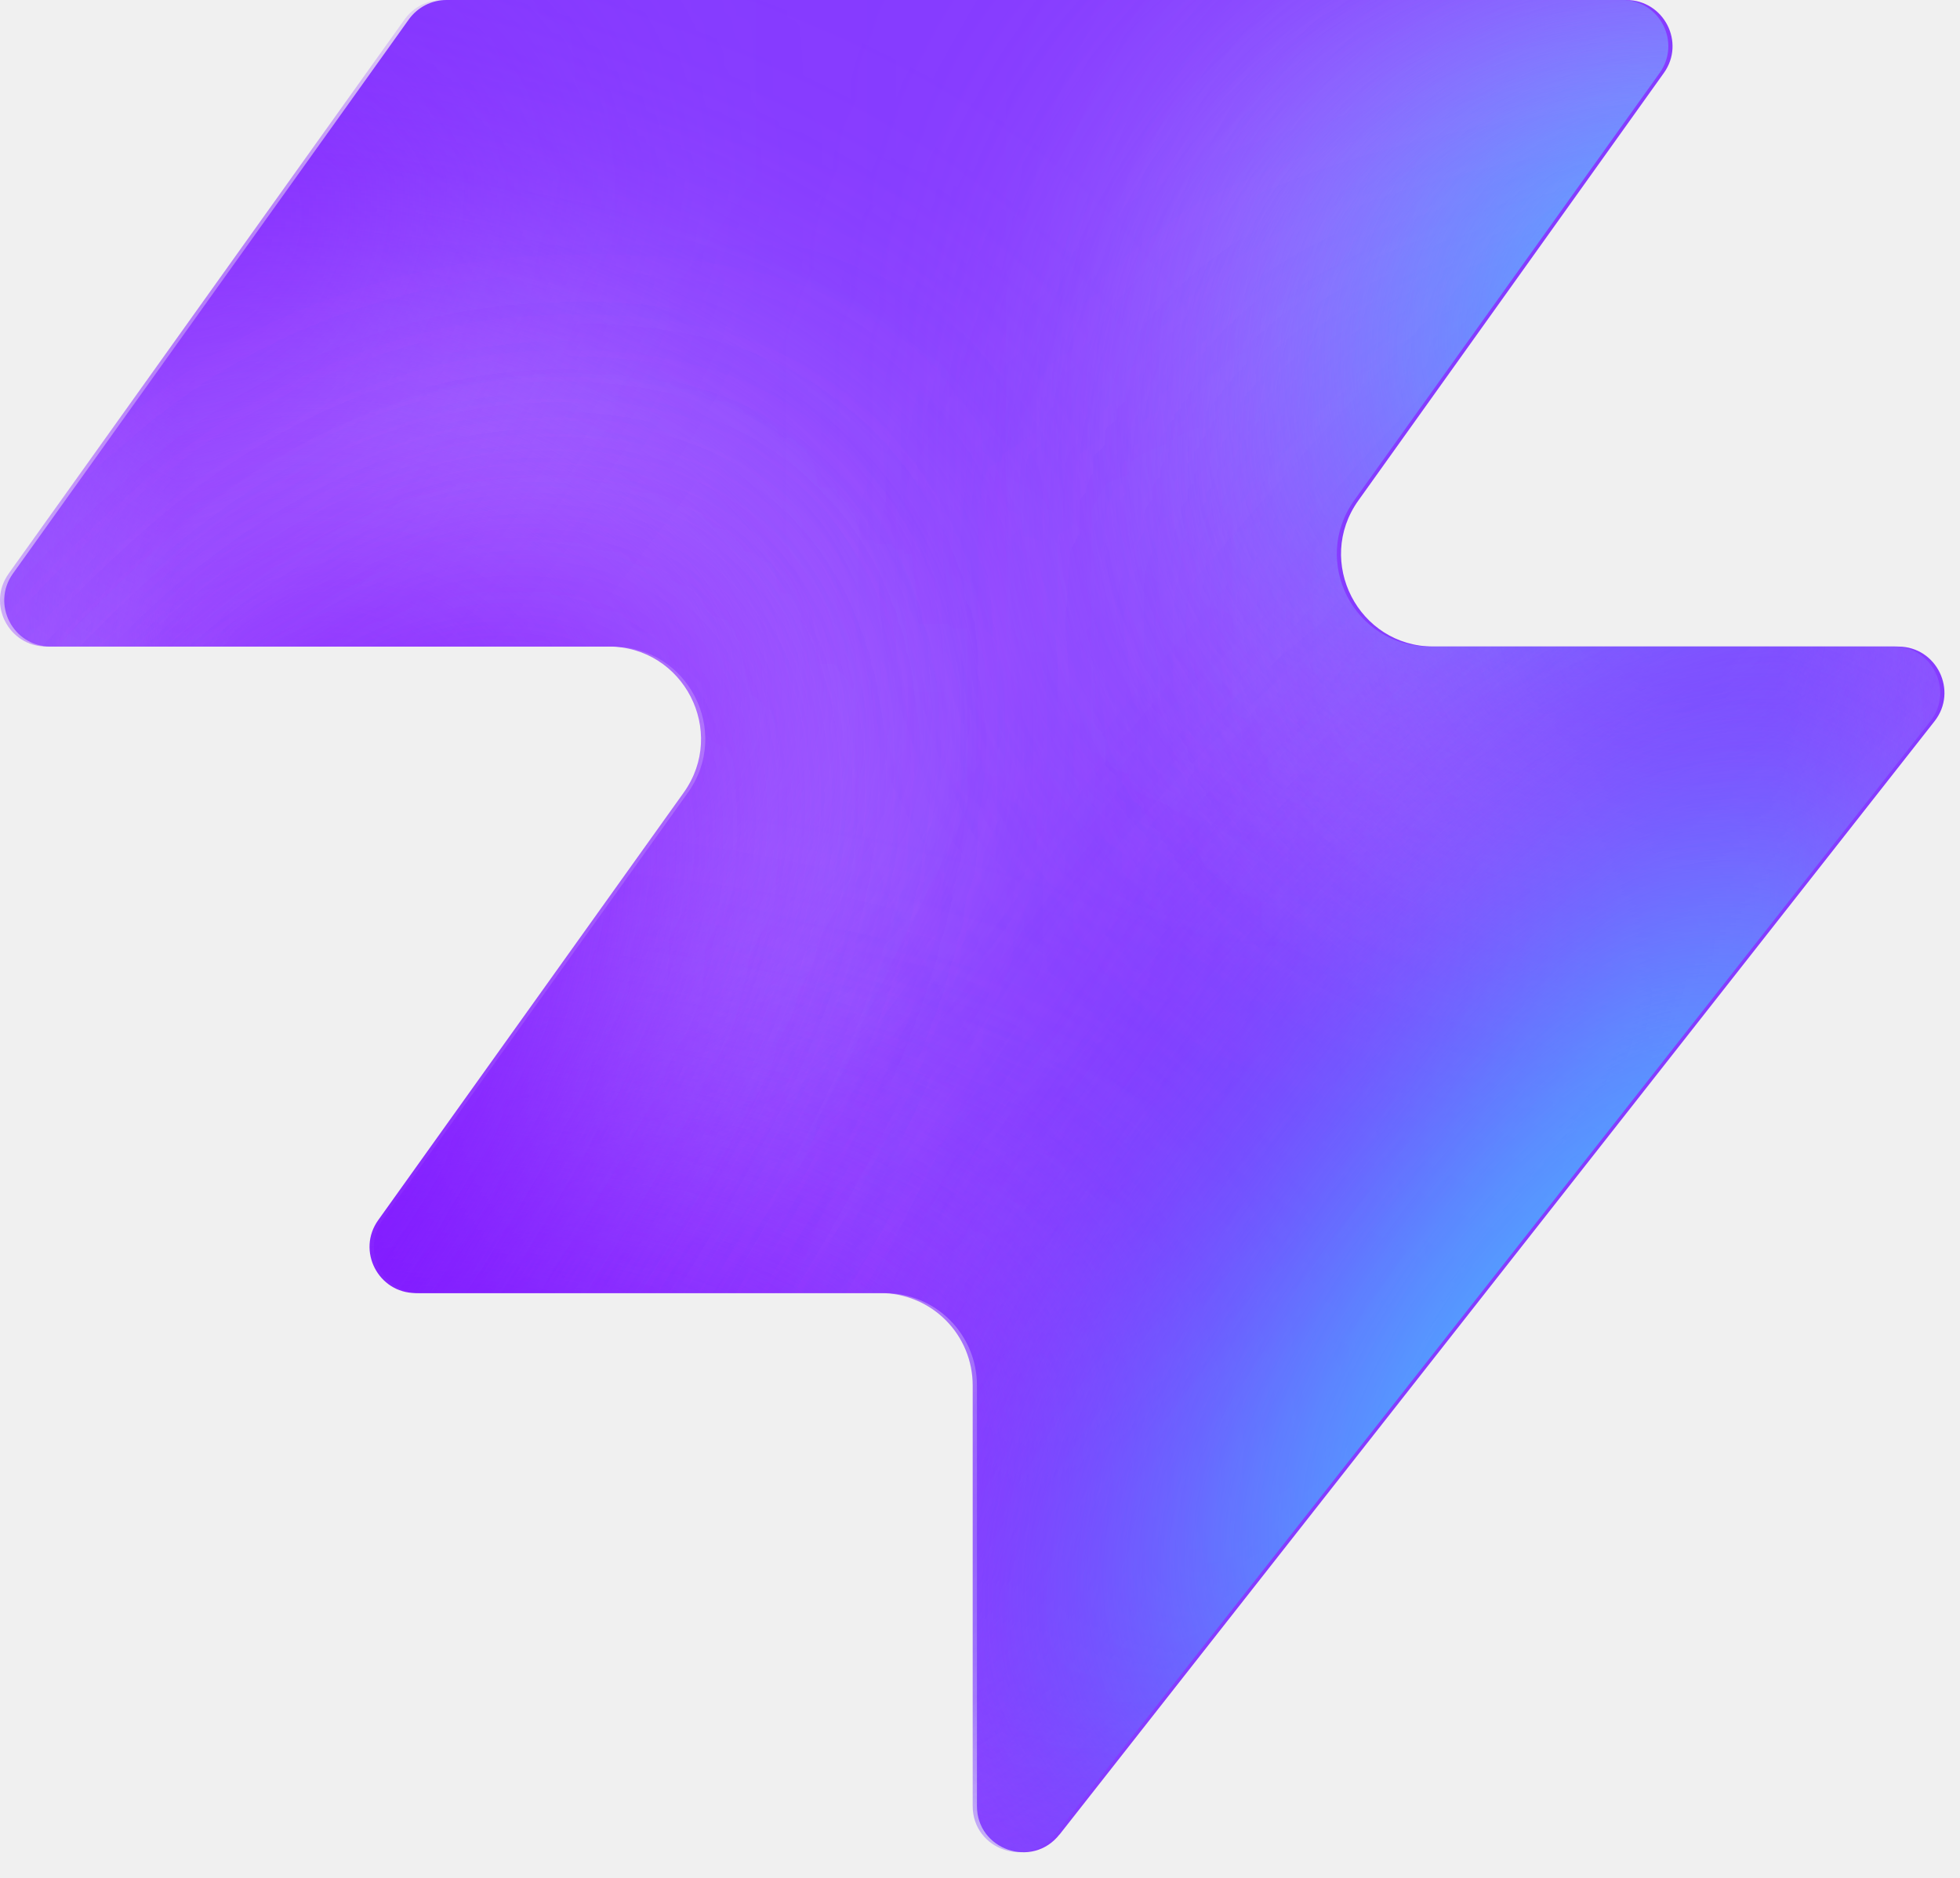
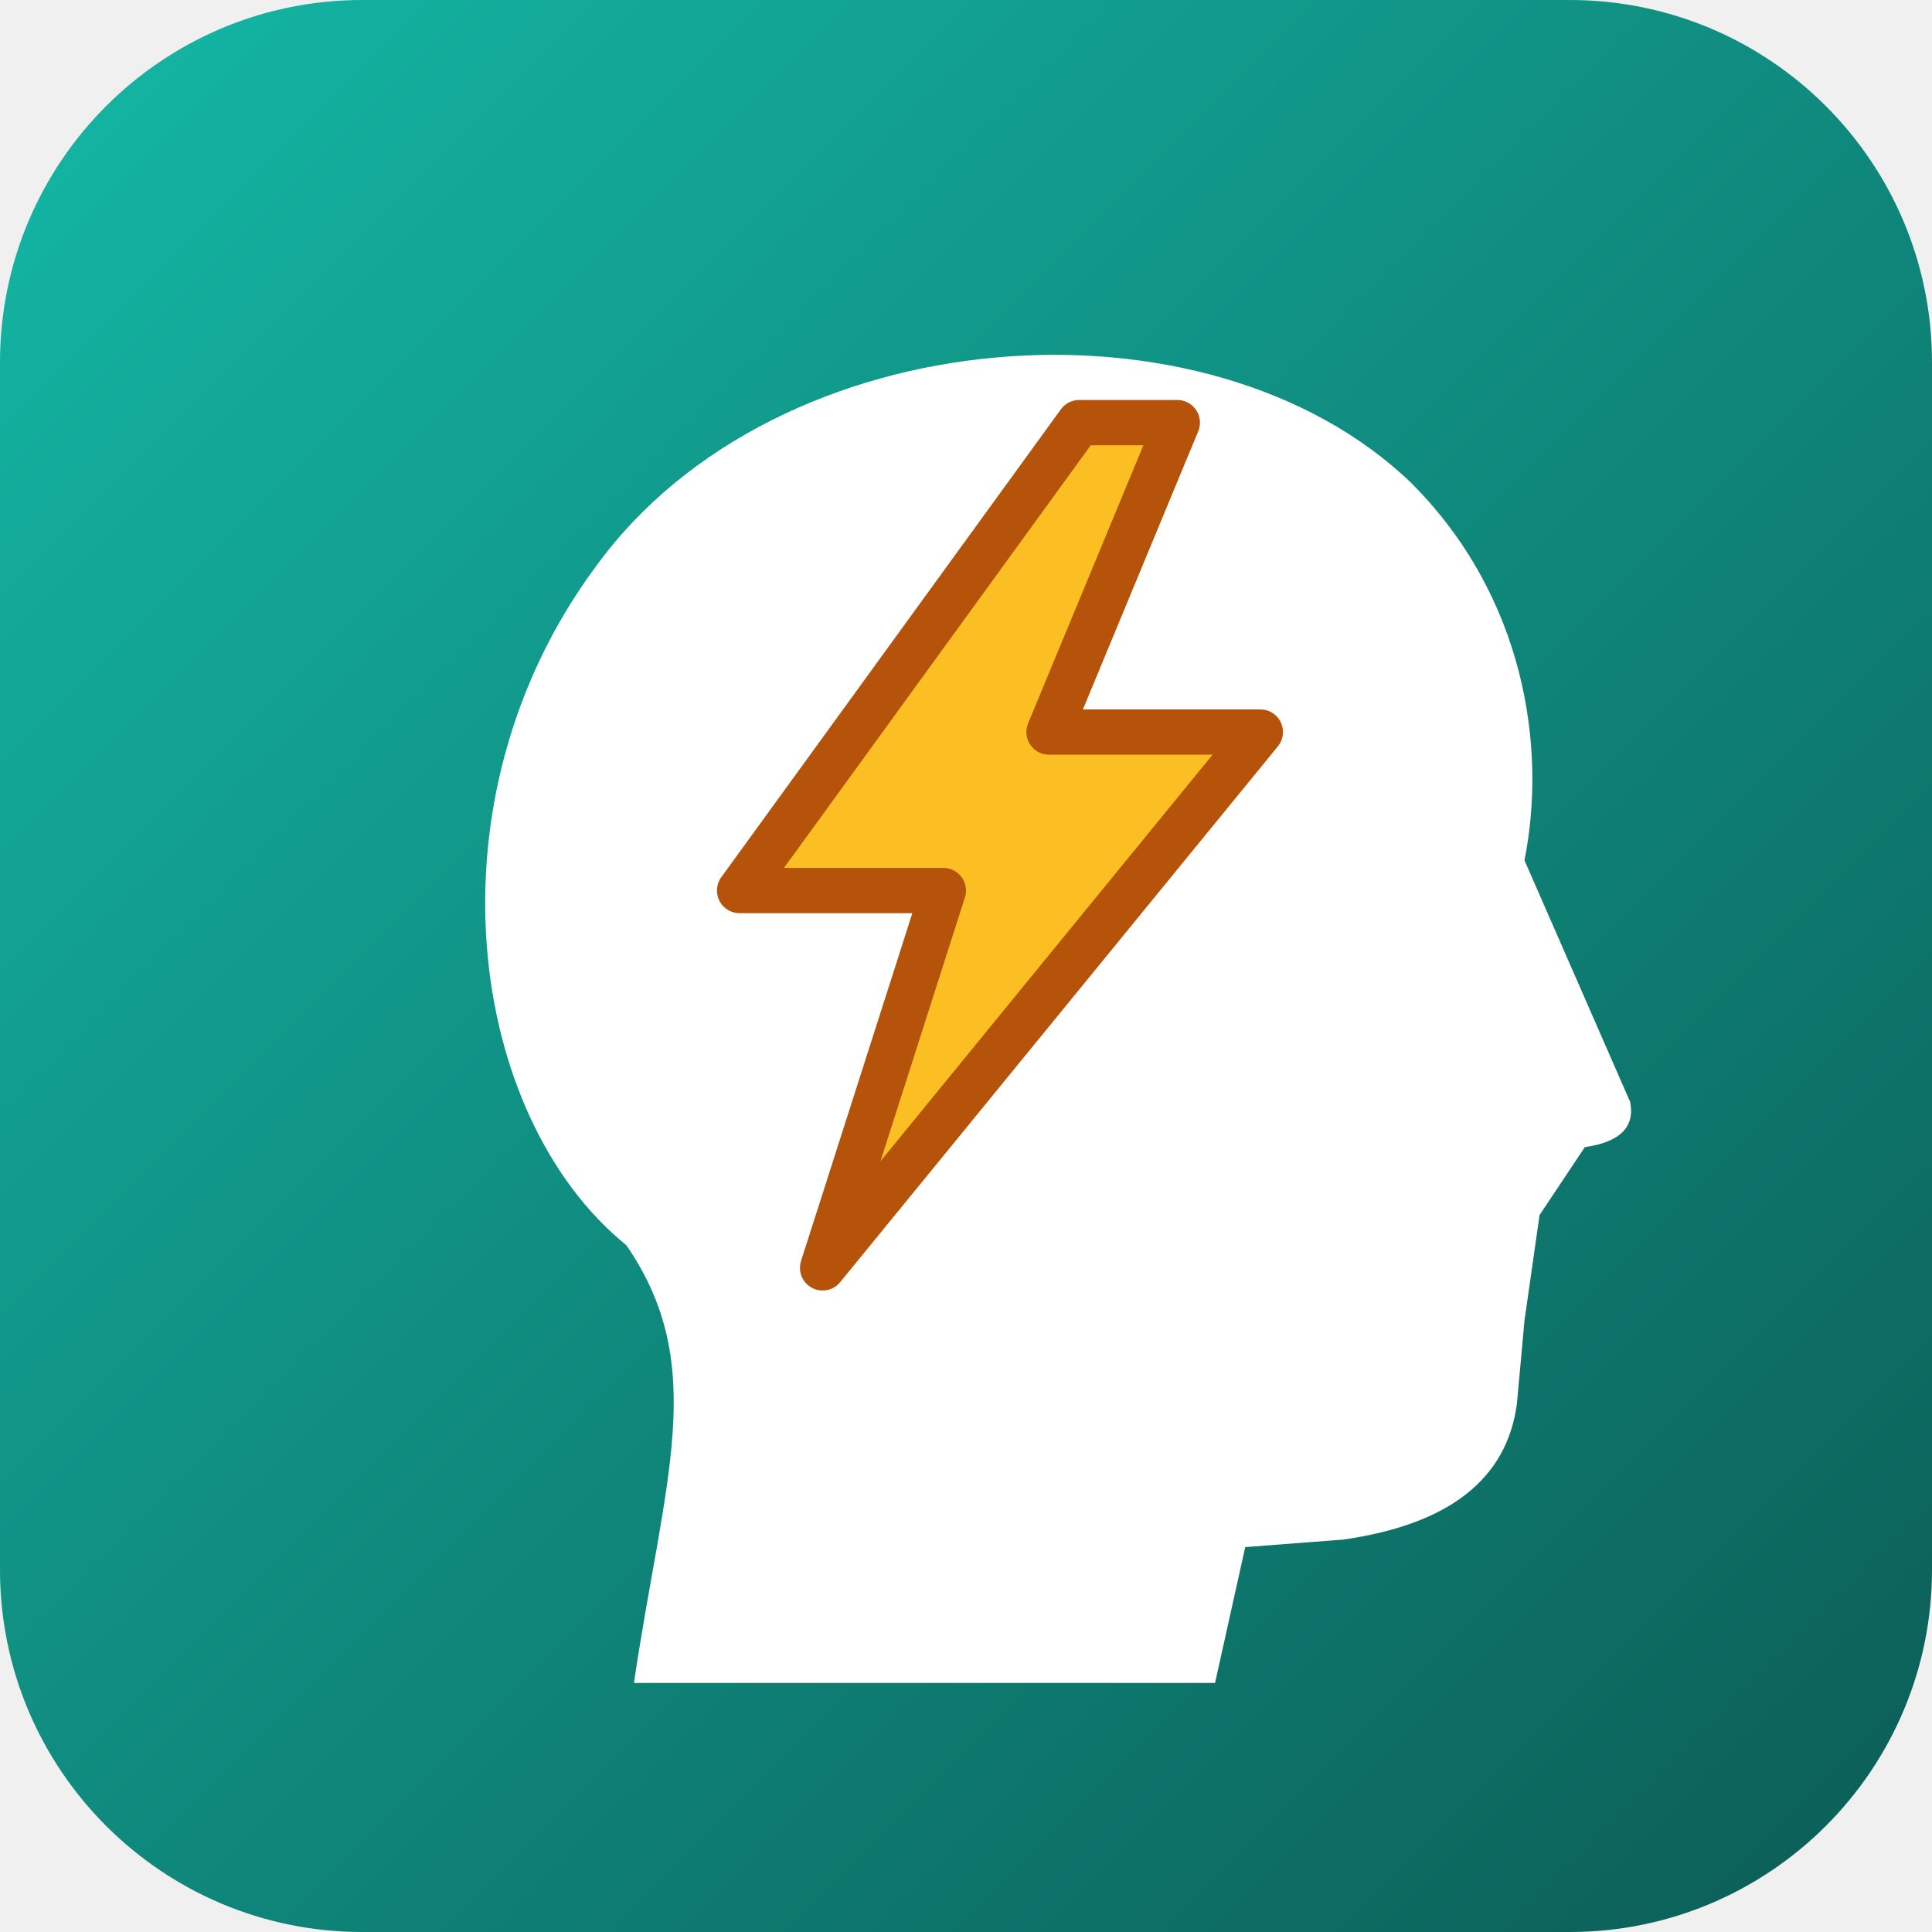
- <svg xmlns="http://www.w3.org/2000/svg" width="48" height="46" fill="none" viewBox="0 0 48 46">
-   <path fill="#863bff" d="M25.946 44.938c-.664.845-2.021.375-2.021-.698V33.937a2.26 2.26 0 0 0-2.262-2.262H10.287c-.92 0-1.456-1.04-.92-1.788l7.48-10.471c1.07-1.497 0-3.578-1.842-3.578H1.237c-.92 0-1.456-1.04-.92-1.788L10.013.474c.214-.297.556-.474.92-.474h28.894c.92 0 1.456 1.04.92 1.788l-7.48 10.471c-1.07 1.498 0 3.579 1.842 3.579h11.377c.943 0 1.473 1.088.89 1.83L25.947 44.94z" style="fill:#863bff;fill:color(display-p3 .525 .23 1);fill-opacity:1" />
-   <mask id="a" width="48" height="46" x="0" y="0" maskUnits="userSpaceOnUse" style="mask-type:alpha">
-     <path fill="#000" d="M25.842 44.938c-.664.844-2.021.375-2.021-.698V33.937a2.26 2.26 0 0 0-2.262-2.262H10.183c-.92 0-1.456-1.04-.92-1.788l7.48-10.471c1.07-1.498 0-3.579-1.842-3.579H1.133c-.92 0-1.456-1.04-.92-1.787L9.91.473c.214-.297.556-.474.92-.474h28.894c.92 0 1.456 1.04.92 1.788l-7.48 10.471c-1.07 1.498 0 3.578 1.842 3.578h11.377c.943 0 1.473 1.088.89 1.832L25.843 44.94z" style="fill:#000;fill-opacity:1" />
-   </mask>
-   <g mask="url(#a)">
-     <g filter="url(#b)">
-       <ellipse cx="5.508" cy="14.704" fill="#ede6ff" rx="5.508" ry="14.704" style="fill:#ede6ff;fill:color(display-p3 .927 .903 1);fill-opacity:1" transform="matrix(.00324 1 1 -.00324 -4.47 31.516)" />
-     </g>
-     <g filter="url(#c)">
-       <ellipse cx="10.399" cy="29.851" fill="#ede6ff" rx="10.399" ry="29.851" style="fill:#ede6ff;fill:color(display-p3 .927 .903 1);fill-opacity:1" transform="matrix(.00324 1 1 -.00324 -39.328 7.883)" />
-     </g>
-     <g filter="url(#d)">
-       <ellipse cx="5.508" cy="30.487" fill="#7e14ff" rx="5.508" ry="30.487" style="fill:#7e14ff;fill:color(display-p3 .492 .077 1);fill-opacity:1" transform="rotate(89.814 -25.913 -14.639)scale(1 -1)" />
-     </g>
-     <g filter="url(#e)">
-       <ellipse cx="5.508" cy="30.599" fill="#7e14ff" rx="5.508" ry="30.599" style="fill:#7e14ff;fill:color(display-p3 .492 .077 1);fill-opacity:1" transform="rotate(89.814 -32.644 -3.334)scale(1 -1)" />
-     </g>
-     <g filter="url(#f)">
-       <ellipse cx="5.508" cy="30.599" fill="#7e14ff" rx="5.508" ry="30.599" style="fill:#7e14ff;fill:color(display-p3 .492 .077 1);fill-opacity:1" transform="matrix(.00324 1 1 -.00324 -34.34 30.47)" />
-     </g>
-     <g filter="url(#g)">
-       <ellipse cx="14.072" cy="22.078" fill="#ede6ff" rx="14.072" ry="22.078" style="fill:#ede6ff;fill:color(display-p3 .927 .903 1);fill-opacity:1" transform="rotate(93.35 24.506 48.493)scale(-1 1)" />
-     </g>
-     <g filter="url(#h)">
-       <ellipse cx="3.47" cy="21.501" fill="#7e14ff" rx="3.47" ry="21.501" style="fill:#7e14ff;fill:color(display-p3 .492 .077 1);fill-opacity:1" transform="rotate(89.009 28.708 47.59)scale(-1 1)" />
-     </g>
-     <g filter="url(#i)">
-       <ellipse cx="3.47" cy="21.501" fill="#7e14ff" rx="3.47" ry="21.501" style="fill:#7e14ff;fill:color(display-p3 .492 .077 1);fill-opacity:1" transform="rotate(89.009 28.708 47.59)scale(-1 1)" />
-     </g>
-     <g filter="url(#j)">
-       <ellipse cx=".387" cy="8.972" fill="#7e14ff" rx="4.407" ry="29.108" style="fill:#7e14ff;fill:color(display-p3 .492 .077 1);fill-opacity:1" transform="rotate(39.51 .387 8.972)" />
-     </g>
-     <g filter="url(#k)">
-       <ellipse cx="47.523" cy="-6.092" fill="#7e14ff" rx="4.407" ry="29.108" style="fill:#7e14ff;fill:color(display-p3 .492 .077 1);fill-opacity:1" transform="rotate(37.892 47.523 -6.092)" />
-     </g>
-     <g filter="url(#l)">
-       <ellipse cx="41.412" cy="6.333" fill="#47bfff" rx="5.971" ry="9.665" style="fill:#47bfff;fill:color(display-p3 .28 .748 1);fill-opacity:1" transform="rotate(37.892 41.412 6.333)" />
-     </g>
-     <g filter="url(#m)">
-       <ellipse cx="-1.879" cy="38.332" fill="#7e14ff" rx="4.407" ry="29.108" style="fill:#7e14ff;fill:color(display-p3 .492 .077 1);fill-opacity:1" transform="rotate(37.892 -1.88 38.332)" />
-     </g>
-     <g filter="url(#n)">
-       <ellipse cx="-1.879" cy="38.332" fill="#7e14ff" rx="4.407" ry="29.108" style="fill:#7e14ff;fill:color(display-p3 .492 .077 1);fill-opacity:1" transform="rotate(37.892 -1.88 38.332)" />
-     </g>
-     <g filter="url(#o)">
-       <ellipse cx="35.651" cy="29.907" fill="#7e14ff" rx="4.407" ry="29.108" style="fill:#7e14ff;fill:color(display-p3 .492 .077 1);fill-opacity:1" transform="rotate(37.892 35.651 29.907)" />
-     </g>
-     <g filter="url(#p)">
-       <ellipse cx="38.418" cy="32.4" fill="#47bfff" rx="5.971" ry="15.297" style="fill:#47bfff;fill:color(display-p3 .28 .748 1);fill-opacity:1" transform="rotate(37.892 38.418 32.4)" />
-     </g>
-   </g>
+ <svg xmlns="http://www.w3.org/2000/svg" viewBox="0 0 512 512" width="512" height="512">
  <defs>
-     <filter id="b" width="60.045" height="41.654" x="-19.77" y="16.149" color-interpolation-filters="sRGB" filterUnits="userSpaceOnUse">
-       <feFlood flood-opacity="0" result="BackgroundImageFix" />
-       <feBlend in="SourceGraphic" in2="BackgroundImageFix" result="shape" />
-       <feGaussianBlur result="effect1_foregroundBlur_2002_17158" stdDeviation="7.659" />
-     </filter>
-     <filter id="c" width="90.34" height="51.437" x="-54.613" y="-7.533" color-interpolation-filters="sRGB" filterUnits="userSpaceOnUse">
-       <feFlood flood-opacity="0" result="BackgroundImageFix" />
-       <feBlend in="SourceGraphic" in2="BackgroundImageFix" result="shape" />
-       <feGaussianBlur result="effect1_foregroundBlur_2002_17158" stdDeviation="7.659" />
-     </filter>
-     <filter id="d" width="79.355" height="29.4" x="-49.64" y="2.03" color-interpolation-filters="sRGB" filterUnits="userSpaceOnUse">
-       <feFlood flood-opacity="0" result="BackgroundImageFix" />
-       <feBlend in="SourceGraphic" in2="BackgroundImageFix" result="shape" />
-       <feGaussianBlur result="effect1_foregroundBlur_2002_17158" stdDeviation="4.596" />
-     </filter>
-     <filter id="e" width="79.579" height="29.4" x="-45.045" y="20.029" color-interpolation-filters="sRGB" filterUnits="userSpaceOnUse">
-       <feFlood flood-opacity="0" result="BackgroundImageFix" />
-       <feBlend in="SourceGraphic" in2="BackgroundImageFix" result="shape" />
-       <feGaussianBlur result="effect1_foregroundBlur_2002_17158" stdDeviation="4.596" />
-     </filter>
-     <filter id="f" width="79.579" height="29.4" x="-43.513" y="21.178" color-interpolation-filters="sRGB" filterUnits="userSpaceOnUse">
-       <feFlood flood-opacity="0" result="BackgroundImageFix" />
-       <feBlend in="SourceGraphic" in2="BackgroundImageFix" result="shape" />
-       <feGaussianBlur result="effect1_foregroundBlur_2002_17158" stdDeviation="4.596" />
-     </filter>
-     <filter id="g" width="74.749" height="58.852" x="15.756" y="-17.901" color-interpolation-filters="sRGB" filterUnits="userSpaceOnUse">
-       <feFlood flood-opacity="0" result="BackgroundImageFix" />
-       <feBlend in="SourceGraphic" in2="BackgroundImageFix" result="shape" />
-       <feGaussianBlur result="effect1_foregroundBlur_2002_17158" stdDeviation="7.659" />
-     </filter>
-     <filter id="h" width="61.377" height="25.362" x="23.548" y="2.284" color-interpolation-filters="sRGB" filterUnits="userSpaceOnUse">
-       <feFlood flood-opacity="0" result="BackgroundImageFix" />
-       <feBlend in="SourceGraphic" in2="BackgroundImageFix" result="shape" />
-       <feGaussianBlur result="effect1_foregroundBlur_2002_17158" stdDeviation="4.596" />
-     </filter>
-     <filter id="i" width="61.377" height="25.362" x="23.548" y="2.284" color-interpolation-filters="sRGB" filterUnits="userSpaceOnUse">
-       <feFlood flood-opacity="0" result="BackgroundImageFix" />
-       <feBlend in="SourceGraphic" in2="BackgroundImageFix" result="shape" />
-       <feGaussianBlur result="effect1_foregroundBlur_2002_17158" stdDeviation="4.596" />
-     </filter>
-     <filter id="j" width="56.045" height="63.649" x="-27.636" y="-22.853" color-interpolation-filters="sRGB" filterUnits="userSpaceOnUse">
-       <feFlood flood-opacity="0" result="BackgroundImageFix" />
-       <feBlend in="SourceGraphic" in2="BackgroundImageFix" result="shape" />
-       <feGaussianBlur result="effect1_foregroundBlur_2002_17158" stdDeviation="4.596" />
-     </filter>
-     <filter id="k" width="54.814" height="64.646" x="20.116" y="-38.415" color-interpolation-filters="sRGB" filterUnits="userSpaceOnUse">
-       <feFlood flood-opacity="0" result="BackgroundImageFix" />
-       <feBlend in="SourceGraphic" in2="BackgroundImageFix" result="shape" />
-       <feGaussianBlur result="effect1_foregroundBlur_2002_17158" stdDeviation="4.596" />
-     </filter>
-     <filter id="l" width="33.541" height="35.313" x="24.641" y="-11.323" color-interpolation-filters="sRGB" filterUnits="userSpaceOnUse">
-       <feFlood flood-opacity="0" result="BackgroundImageFix" />
-       <feBlend in="SourceGraphic" in2="BackgroundImageFix" result="shape" />
-       <feGaussianBlur result="effect1_foregroundBlur_2002_17158" stdDeviation="4.596" />
-     </filter>
-     <filter id="m" width="54.814" height="64.646" x="-29.286" y="6.009" color-interpolation-filters="sRGB" filterUnits="userSpaceOnUse">
-       <feFlood flood-opacity="0" result="BackgroundImageFix" />
-       <feBlend in="SourceGraphic" in2="BackgroundImageFix" result="shape" />
-       <feGaussianBlur result="effect1_foregroundBlur_2002_17158" stdDeviation="4.596" />
-     </filter>
-     <filter id="n" width="54.814" height="64.646" x="-29.286" y="6.009" color-interpolation-filters="sRGB" filterUnits="userSpaceOnUse">
-       <feFlood flood-opacity="0" result="BackgroundImageFix" />
-       <feBlend in="SourceGraphic" in2="BackgroundImageFix" result="shape" />
-       <feGaussianBlur result="effect1_foregroundBlur_2002_17158" stdDeviation="4.596" />
-     </filter>
-     <filter id="o" width="54.814" height="64.646" x="8.244" y="-2.416" color-interpolation-filters="sRGB" filterUnits="userSpaceOnUse">
-       <feFlood flood-opacity="0" result="BackgroundImageFix" />
-       <feBlend in="SourceGraphic" in2="BackgroundImageFix" result="shape" />
-       <feGaussianBlur result="effect1_foregroundBlur_2002_17158" stdDeviation="4.596" />
-     </filter>
-     <filter id="p" width="39.409" height="43.623" x="18.713" y="10.588" color-interpolation-filters="sRGB" filterUnits="userSpaceOnUse">
-       <feFlood flood-opacity="0" result="BackgroundImageFix" />
-       <feBlend in="SourceGraphic" in2="BackgroundImageFix" result="shape" />
-       <feGaussianBlur result="effect1_foregroundBlur_2002_17158" stdDeviation="4.596" />
-     </filter>
+     <linearGradient id="bg" x1="0" y1="0" x2="1" y2="1">
+       <stop offset="0" stop-color="#14b8a6" />
+       <stop offset="1" stop-color="#0b5c55" />
+     </linearGradient>
  </defs>
+   <rect width="512" height="512" rx="96" fill="url(#bg)" />
+   <path d="M168 446 C176 392 188 362 166 330 C124 296 112 212 158 150 C206 84 320 76 374 128 C404 158 410 198 404 228 L432 292 Q434 302 420 304 L408 322 L404 350 L402 372 Q398 402 356 408 L330 410 L322 446 Z" fill="#ffffff" />
+   <path d="M286 112 L196 236 H250 L218 336 L334 194 H278 L312 112 Z" fill="#fbbf24" stroke="#b45309" stroke-width="12" stroke-linejoin="round" />
</svg>
